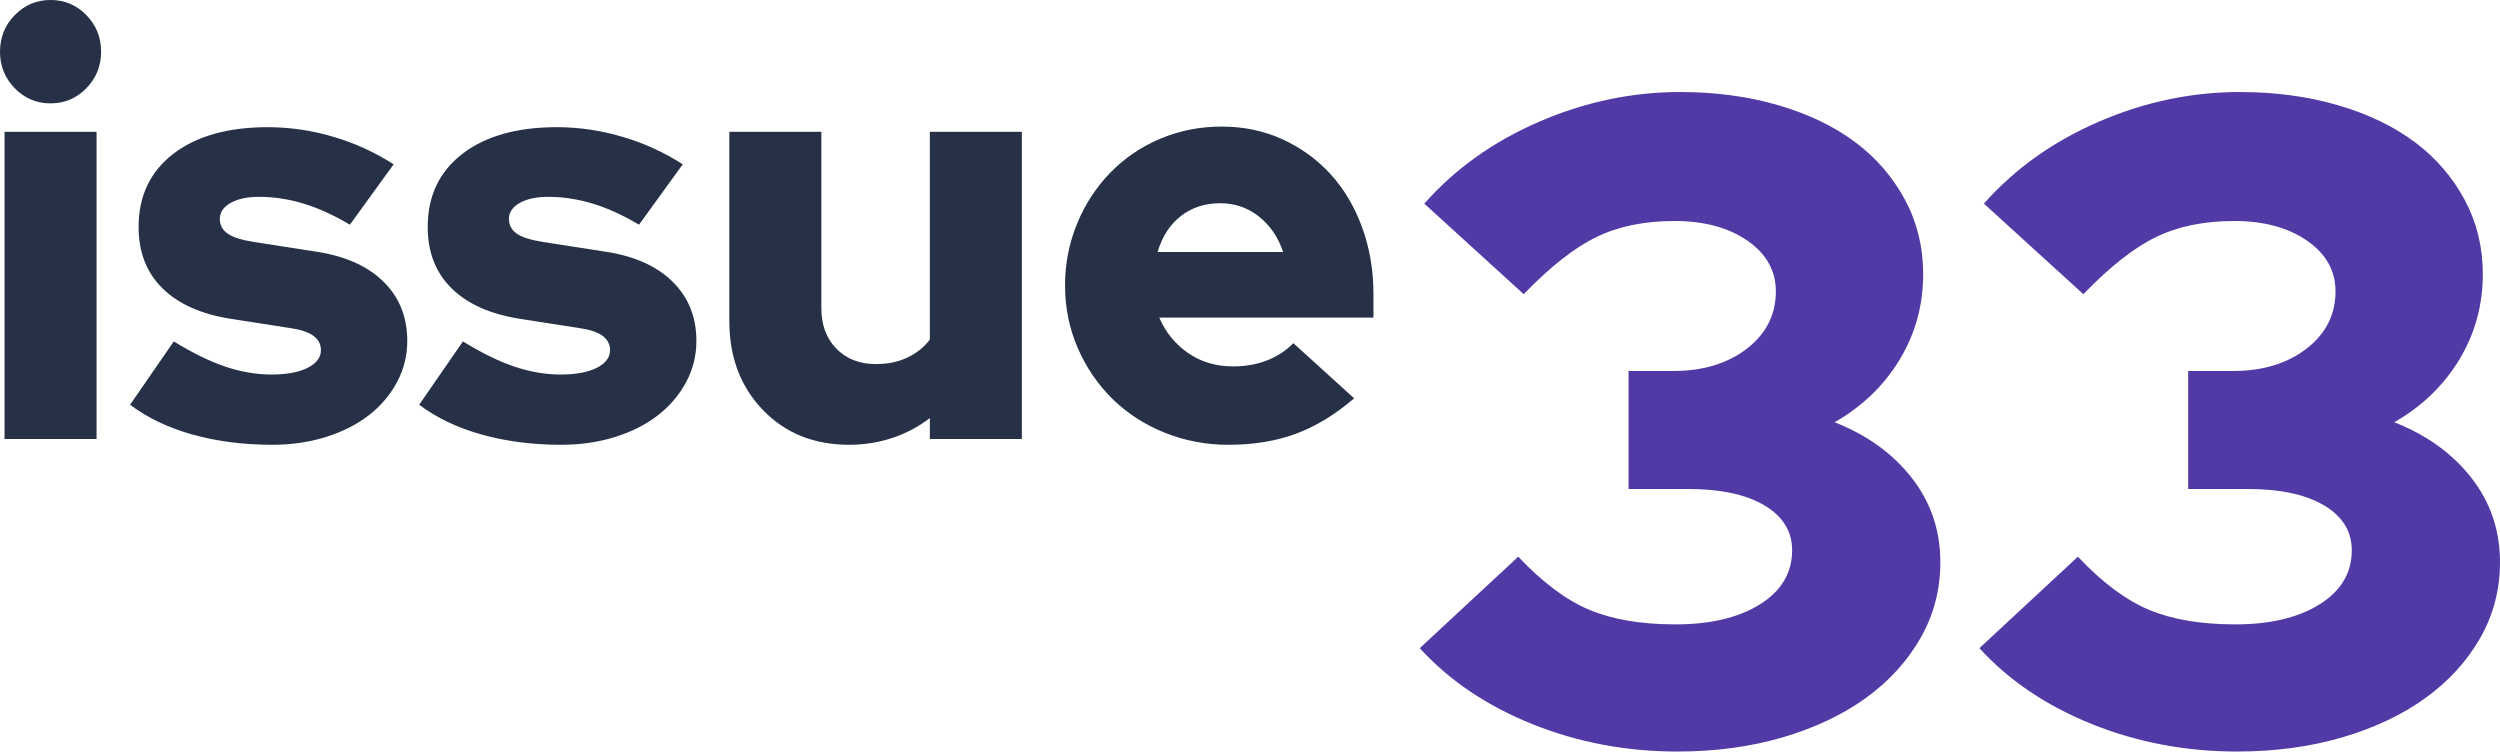
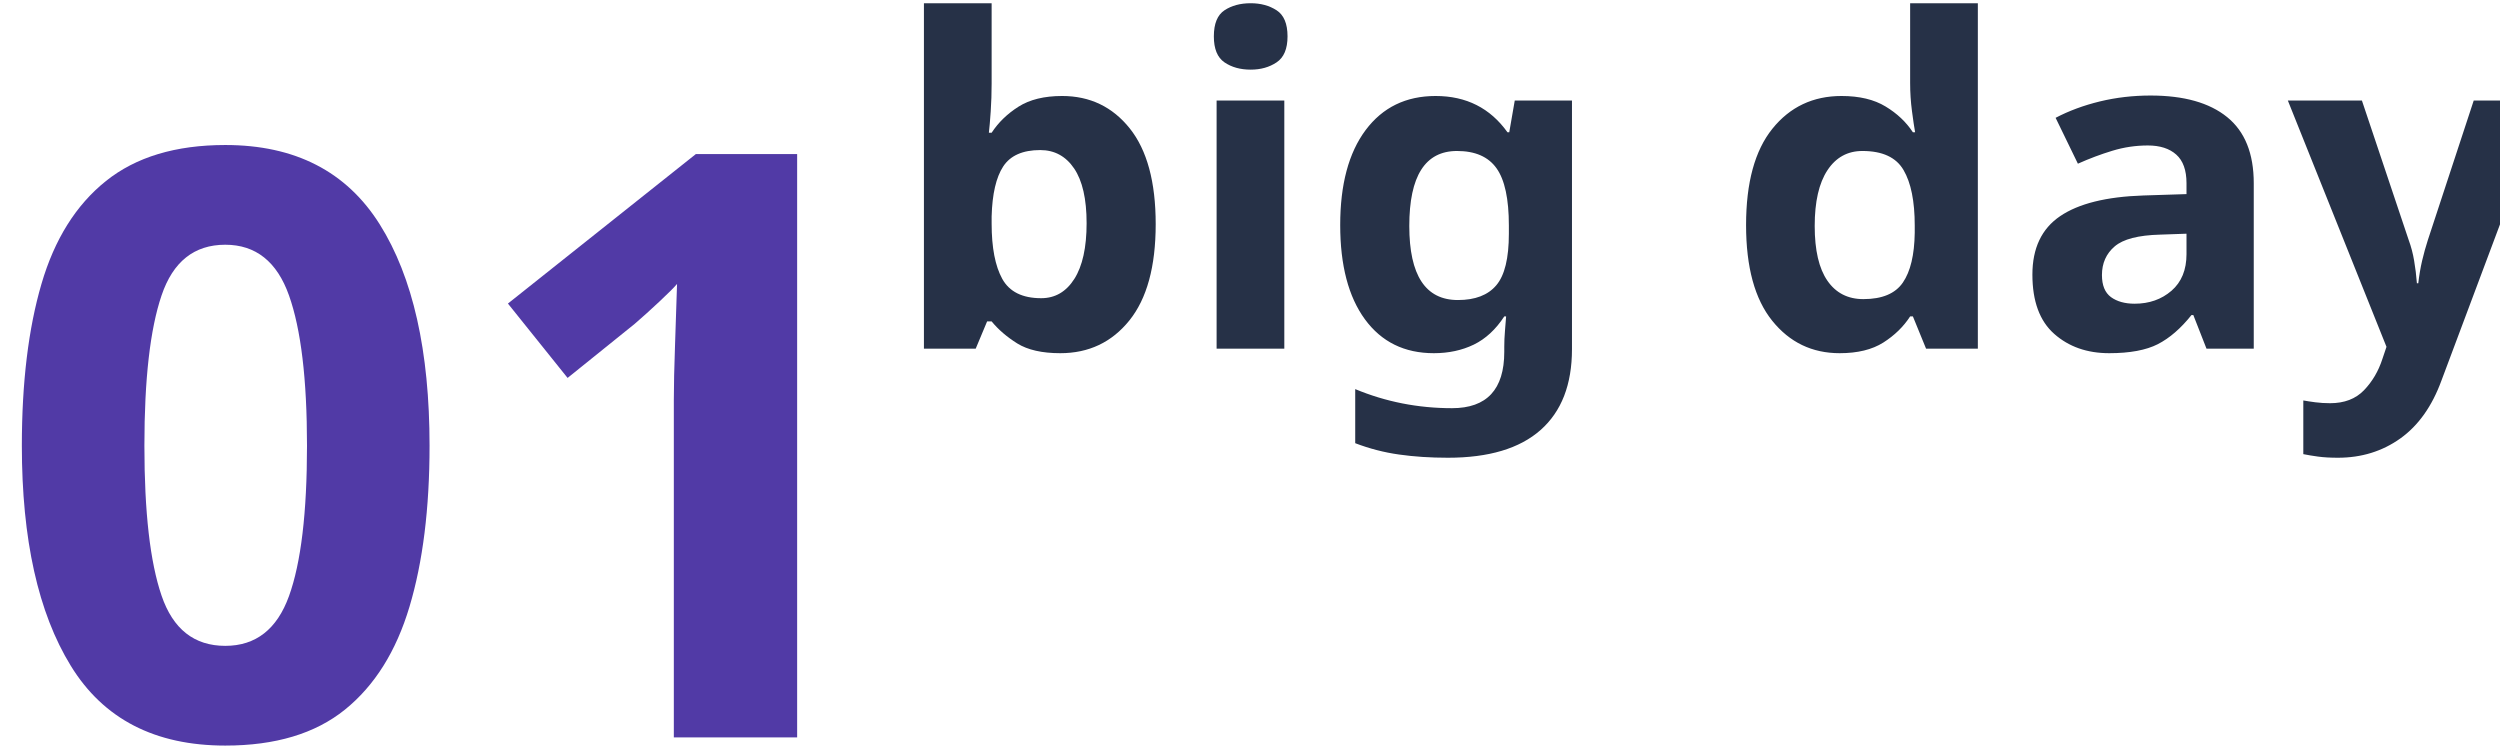
- <svg xmlns="http://www.w3.org/2000/svg" aria-hidden="true" width="163" height="49" viewBox="0 0 163 49">
-   <g fill-rule="nonzero" fill="none">
-     <path d="M3.296 6.739c.914 0 1.691-.328 2.333-.984.642-.657.963-1.452.963-2.386 0-.933-.32-1.728-.963-2.385A3.143 3.143 0 003.296 0C2.383 0 1.605.328.963.984.32 1.641 0 2.436 0 3.37c0 .934.321 1.73.963 2.386.642.656 1.42.984 2.333.984zm3 21.882V8.594h-6v20.027h6zM17.74 29c1.259 0 2.431-.17 3.518-.511 1.086-.34 2.018-.814 2.796-1.42a6.737 6.737 0 001.833-2.158 5.623 5.623 0 00.667-2.688c0-1.565-.525-2.858-1.574-3.88-1.05-1.023-2.537-1.672-4.463-1.95l-3.889-.606c-.839-.126-1.432-.309-1.777-.549-.346-.24-.519-.561-.519-.965 0-.43.235-.776.704-1.041.47-.265 1.086-.398 1.852-.398.963 0 1.926.145 2.888.436.963.29 1.976.75 3.037 1.381l2.852-3.937a14.99 14.99 0 00-3.944-1.798 15.003 15.003 0 00-4.24-.625c-2.618 0-4.68.58-6.185 1.742-1.507 1.16-2.26 2.75-2.26 4.77 0 1.64.519 2.972 1.556 3.994 1.037 1.022 2.518 1.685 4.444 1.988l3.889.605c.69.101 1.197.272 1.518.511.321.24.481.55.481.928 0 .48-.29.864-.87 1.155-.58.29-1.364.435-2.352.435-.987 0-1.987-.17-3-.511-1.012-.34-2.135-.89-3.37-1.647l-2.851 4.127c1.136.858 2.5 1.508 4.092 1.95 1.593.441 3.315.662 5.167.662zm18.85 0c1.26 0 2.432-.17 3.518-.511 1.087-.34 2.019-.814 2.796-1.42a6.737 6.737 0 001.834-2.158 5.623 5.623 0 00.666-2.688c0-1.565-.524-2.858-1.574-3.88-1.049-1.023-2.537-1.672-4.462-1.95l-3.889-.606c-.84-.126-1.432-.309-1.778-.549-.345-.24-.518-.561-.518-.965 0-.43.234-.776.704-1.041.469-.265 1.086-.398 1.851-.398.963 0 1.926.145 2.889.436.963.29 1.975.75 3.037 1.381l2.851-3.937a14.99 14.99 0 00-3.944-1.798 15.003 15.003 0 00-4.24-.625c-2.617 0-4.679.58-6.185 1.742-1.506 1.16-2.259 2.75-2.259 4.77 0 1.64.518 2.972 1.555 3.994 1.037 1.022 2.519 1.685 4.445 1.988l3.888.605c.691.101 1.198.272 1.519.511.32.24.481.55.481.928 0 .48-.29.864-.87 1.155-.58.29-1.364.435-2.352.435-.988 0-1.987-.17-3-.511-1.012-.34-2.135-.89-3.37-1.647l-2.852 4.127c1.136.858 2.5 1.508 4.093 1.95 1.592.441 3.314.662 5.166.662zm18.777 0c.987 0 1.932-.151 2.833-.454a8.172 8.172 0 002.425-1.288v1.363h6V8.594h-6v13.554a4.016 4.016 0 01-1.48 1.173c-.593.278-1.272.417-2.038.417-1.061 0-1.92-.335-2.574-1.004-.654-.669-.981-1.546-.981-2.63V8.593h-6v12.342c0 2.347.729 4.278 2.185 5.792C51.194 28.243 53.07 29 55.367 29zm24.739 0c1.63 0 3.092-.24 4.388-.72 1.296-.479 2.562-1.249 3.796-2.309l-3.962-3.596a4.86 4.86 0 01-1.704 1.117c-.667.265-1.407.397-2.222.397-1.136 0-2.123-.297-2.963-.89a5.27 5.27 0 01-1.852-2.29H89.55v-1.514c0-1.565-.247-3.023-.74-4.373-.494-1.35-1.18-2.505-2.056-3.464a9.635 9.635 0 00-3.13-2.272c-1.209-.555-2.53-.833-3.962-.833-1.432 0-2.771.265-4.018.795a9.895 9.895 0 00-3.24 2.196 10.398 10.398 0 00-2.167 3.313 10.479 10.479 0 00-.796 4.07c0 1.438.277 2.795.833 4.07a10.435 10.435 0 002.259 3.312c.95.934 2.08 1.666 3.389 2.196a11.04 11.04 0 004.185.795zm3.555-12.57h-8.185c.297-1.009.803-1.791 1.519-2.346.716-.556 1.567-.833 2.555-.833.963 0 1.809.29 2.537.87.728.58 1.253 1.35 1.574 2.31z" fill="#263147" />
-     <path d="M109.363 49c2.475 0 4.763-.308 6.865-.924 2.102-.617 3.909-1.472 5.421-2.565 1.513-1.093 2.701-2.395 3.566-3.906.864-1.511 1.296-3.161 1.296-4.95 0-2.068-.619-3.897-1.856-5.487-1.238-1.59-2.917-2.803-5.039-3.638 1.808-1.034 3.222-2.396 4.243-4.085 1.022-1.69 1.532-3.549 1.532-5.577 0-1.75-.392-3.36-1.178-4.83a11.35 11.35 0 00-3.241-3.758c-1.375-1.034-3.045-1.839-5.01-2.415-1.964-.577-4.105-.865-6.423-.865-3.142 0-6.207.646-9.192 1.938-2.986 1.292-5.48 3.072-7.484 5.338l6.482 5.904c1.728-1.789 3.31-3.031 4.744-3.727 1.433-.696 3.133-1.044 5.097-1.044 1.925 0 3.506.428 4.744 1.282 1.237.855 1.856 1.959 1.856 3.31 0 1.511-.629 2.754-1.886 3.728-1.257.974-2.868 1.461-4.832 1.461h-2.887v7.693h3.889c2.121 0 3.781.358 4.98 1.074 1.198.716 1.797 1.69 1.797 2.922 0 1.471-.698 2.644-2.092 3.52-1.395.874-3.232 1.311-5.51 1.311-2.24 0-4.115-.318-5.628-.954-1.512-.636-3.054-1.79-4.626-3.46l-6.423 5.965c1.925 2.107 4.37 3.757 7.337 4.95 2.966 1.193 6.118 1.789 9.458 1.789zm36.489 0c2.475 0 4.763-.308 6.865-.924 2.102-.617 3.909-1.472 5.421-2.565 1.513-1.093 2.701-2.395 3.566-3.906.864-1.511 1.296-3.161 1.296-4.95 0-2.068-.619-3.897-1.856-5.487-1.238-1.59-2.917-2.803-5.039-3.638 1.807-1.034 3.222-2.396 4.243-4.085 1.022-1.69 1.532-3.549 1.532-5.577 0-1.75-.393-3.36-1.178-4.83a11.35 11.35 0 00-3.241-3.758c-1.375-1.034-3.045-1.839-5.01-2.415-1.964-.577-4.105-.865-6.423-.865-3.142 0-6.207.646-9.193 1.938-2.985 1.292-5.48 3.072-7.484 5.338l6.483 5.904c1.728-1.789 3.31-3.031 4.743-3.727 1.434-.696 3.134-1.044 5.098-1.044 1.925 0 3.506.428 4.744 1.282 1.237.855 1.856 1.959 1.856 3.31 0 1.511-.629 2.754-1.886 3.728-1.257.974-2.868 1.461-4.832 1.461h-2.888v7.693h3.89c2.121 0 3.781.358 4.98 1.074 1.198.716 1.797 1.69 1.797 2.922 0 1.471-.698 2.644-2.092 3.52-1.395.874-3.232 1.311-5.51 1.311-2.24 0-4.115-.318-5.628-.954-1.512-.636-3.054-1.79-4.626-3.46l-6.423 5.965c1.925 2.107 4.37 3.757 7.336 4.95 2.967 1.193 6.12 1.789 9.459 1.789z" fill="#513AA6" />
-   </g>
+ <svg xmlns="http://www.w3.org/2000/svg" width="100%" height="100%" viewBox="0 0 510 154" version="1.1" xml:space="preserve" style="fill-rule:evenodd;clip-rule:evenodd;stroke-linejoin:round;stroke-miterlimit:2;">
+   <text x="-1.542px" y="150.425px" style="font-family:'RedHatDisplay-Black', 'Red Hat Display';font-weight:900;font-size:166.667px;fill:#513aa6;">01</text>
+   <text x="181.246px" y="71.128px" style="font-family:'RedHatDisplay-Black', 'Red Hat Display';font-weight:900;font-size:92.717px;fill:#263147;">b<tspan x="240.954px 265.095px 324.435px 342.403px 402.111px 453.802px " y="71.128px 71.128px 71.128px 71.128px 71.128px 71.128px ">ig day</tspan>
+   </text>
</svg>
